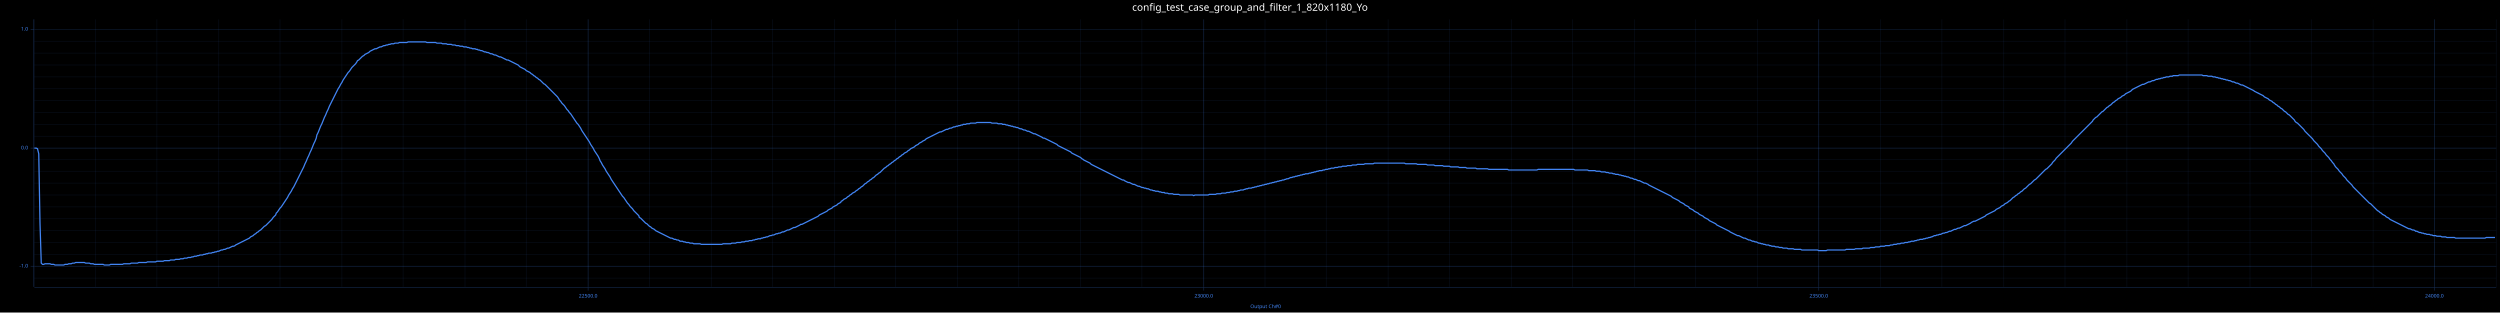
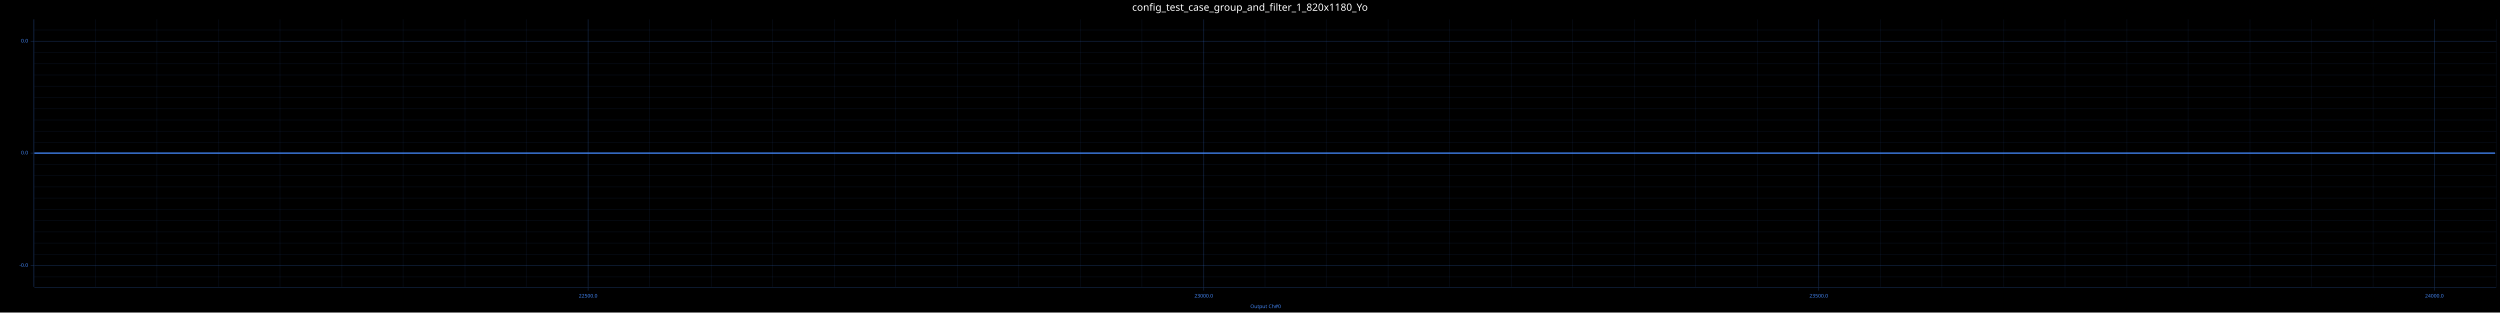
<svg xmlns="http://www.w3.org/2000/svg" width="100%" height="100%" preserveAspectRatio="xMidYMid meet" viewBox="0 0 4000 500">
  <rect x="0" y="0" width="4000" height="500" opacity="1" fill="#000000" stroke="none" />
  <text x="2000" y="5" dy="0.76em" text-anchor="middle" font-family="sans-serif" font-size="16.129" opacity="1" fill="#FFFFFF">
config_test_case_group_and_filter_1_820x1180_Yo
</text>
  <line opacity="0.1" stroke="#4285F4" stroke-width="1" x1="55" y1="459" x2="55" y2="31" />
  <line opacity="0.1" stroke="#4285F4" stroke-width="1" x1="153" y1="459" x2="153" y2="31" />
  <line opacity="0.1" stroke="#4285F4" stroke-width="1" x1="251" y1="459" x2="251" y2="31" />
  <line opacity="0.1" stroke="#4285F4" stroke-width="1" x1="350" y1="459" x2="350" y2="31" />
  <line opacity="0.1" stroke="#4285F4" stroke-width="1" x1="448" y1="459" x2="448" y2="31" />
  <line opacity="0.1" stroke="#4285F4" stroke-width="1" x1="547" y1="459" x2="547" y2="31" />
  <line opacity="0.1" stroke="#4285F4" stroke-width="1" x1="645" y1="459" x2="645" y2="31" />
  <line opacity="0.1" stroke="#4285F4" stroke-width="1" x1="744" y1="459" x2="744" y2="31" />
  <line opacity="0.1" stroke="#4285F4" stroke-width="1" x1="842" y1="459" x2="842" y2="31" />
  <line opacity="0.1" stroke="#4285F4" stroke-width="1" x1="941" y1="459" x2="941" y2="31" />
  <line opacity="0.1" stroke="#4285F4" stroke-width="1" x1="1039" y1="459" x2="1039" y2="31" />
  <line opacity="0.1" stroke="#4285F4" stroke-width="1" x1="1138" y1="459" x2="1138" y2="31" />
  <line opacity="0.1" stroke="#4285F4" stroke-width="1" x1="1236" y1="459" x2="1236" y2="31" />
  <line opacity="0.1" stroke="#4285F4" stroke-width="1" x1="1335" y1="459" x2="1335" y2="31" />
  <line opacity="0.1" stroke="#4285F4" stroke-width="1" x1="1433" y1="459" x2="1433" y2="31" />
  <line opacity="0.1" stroke="#4285F4" stroke-width="1" x1="1532" y1="459" x2="1532" y2="31" />
  <line opacity="0.1" stroke="#4285F4" stroke-width="1" x1="1630" y1="459" x2="1630" y2="31" />
  <line opacity="0.1" stroke="#4285F4" stroke-width="1" x1="1729" y1="459" x2="1729" y2="31" />
  <line opacity="0.1" stroke="#4285F4" stroke-width="1" x1="1827" y1="459" x2="1827" y2="31" />
  <line opacity="0.1" stroke="#4285F4" stroke-width="1" x1="1926" y1="459" x2="1926" y2="31" />
  <line opacity="0.1" stroke="#4285F4" stroke-width="1" x1="2024" y1="459" x2="2024" y2="31" />
  <line opacity="0.1" stroke="#4285F4" stroke-width="1" x1="2122" y1="459" x2="2122" y2="31" />
  <line opacity="0.1" stroke="#4285F4" stroke-width="1" x1="2221" y1="459" x2="2221" y2="31" />
  <line opacity="0.1" stroke="#4285F4" stroke-width="1" x1="2319" y1="459" x2="2319" y2="31" />
  <line opacity="0.1" stroke="#4285F4" stroke-width="1" x1="2418" y1="459" x2="2418" y2="31" />
  <line opacity="0.1" stroke="#4285F4" stroke-width="1" x1="2516" y1="459" x2="2516" y2="31" />
  <line opacity="0.1" stroke="#4285F4" stroke-width="1" x1="2615" y1="459" x2="2615" y2="31" />
  <line opacity="0.1" stroke="#4285F4" stroke-width="1" x1="2713" y1="459" x2="2713" y2="31" />
  <line opacity="0.1" stroke="#4285F4" stroke-width="1" x1="2812" y1="459" x2="2812" y2="31" />
  <line opacity="0.1" stroke="#4285F4" stroke-width="1" x1="2910" y1="459" x2="2910" y2="31" />
  <line opacity="0.1" stroke="#4285F4" stroke-width="1" x1="3009" y1="459" x2="3009" y2="31" />
  <line opacity="0.1" stroke="#4285F4" stroke-width="1" x1="3107" y1="459" x2="3107" y2="31" />
  <line opacity="0.1" stroke="#4285F4" stroke-width="1" x1="3206" y1="459" x2="3206" y2="31" />
  <line opacity="0.1" stroke="#4285F4" stroke-width="1" x1="3304" y1="459" x2="3304" y2="31" />
  <line opacity="0.1" stroke="#4285F4" stroke-width="1" x1="3403" y1="459" x2="3403" y2="31" />
  <line opacity="0.1" stroke="#4285F4" stroke-width="1" x1="3501" y1="459" x2="3501" y2="31" />
  <line opacity="0.1" stroke="#4285F4" stroke-width="1" x1="3600" y1="459" x2="3600" y2="31" />
  <line opacity="0.1" stroke="#4285F4" stroke-width="1" x1="3698" y1="459" x2="3698" y2="31" />
  <line opacity="0.1" stroke="#4285F4" stroke-width="1" x1="3797" y1="459" x2="3797" y2="31" />
  <line opacity="0.1" stroke="#4285F4" stroke-width="1" x1="3895" y1="459" x2="3895" y2="31" />
  <line opacity="0.1" stroke="#4285F4" stroke-width="1" x1="3994" y1="459" x2="3994" y2="31" />
-   <line opacity="0.1" stroke="#4285F4" stroke-width="1" x1="55" y1="445" x2="3994" y2="445" />
-   <line opacity="0.1" stroke="#4285F4" stroke-width="1" x1="55" y1="426" x2="3994" y2="426" />
+   <line opacity="0.1" stroke="#4285F4" stroke-width="1" x1="55" y1="443" x2="3994" y2="443" />
+   <line opacity="0.1" stroke="#4285F4" stroke-width="1" x1="55" y1="425" x2="3994" y2="425" />
  <line opacity="0.1" stroke="#4285F4" stroke-width="1" x1="55" y1="407" x2="3994" y2="407" />
-   <line opacity="0.1" stroke="#4285F4" stroke-width="1" x1="55" y1="388" x2="3994" y2="388" />
-   <line opacity="0.1" stroke="#4285F4" stroke-width="1" x1="55" y1="369" x2="3994" y2="369" />
-   <line opacity="0.1" stroke="#4285F4" stroke-width="1" x1="55" y1="350" x2="3994" y2="350" />
-   <line opacity="0.1" stroke="#4285F4" stroke-width="1" x1="55" y1="331" x2="3994" y2="331" />
-   <line opacity="0.1" stroke="#4285F4" stroke-width="1" x1="55" y1="312" x2="3994" y2="312" />
-   <line opacity="0.1" stroke="#4285F4" stroke-width="1" x1="55" y1="293" x2="3994" y2="293" />
-   <line opacity="0.1" stroke="#4285F4" stroke-width="1" x1="55" y1="274" x2="3994" y2="274" />
-   <line opacity="0.1" stroke="#4285F4" stroke-width="1" x1="55" y1="255" x2="3994" y2="255" />
-   <line opacity="0.1" stroke="#4285F4" stroke-width="1" x1="55" y1="237" x2="3994" y2="237" />
-   <line opacity="0.1" stroke="#4285F4" stroke-width="1" x1="55" y1="218" x2="3994" y2="218" />
-   <line opacity="0.1" stroke="#4285F4" stroke-width="1" x1="55" y1="199" x2="3994" y2="199" />
-   <line opacity="0.1" stroke="#4285F4" stroke-width="1" x1="55" y1="180" x2="3994" y2="180" />
-   <line opacity="0.1" stroke="#4285F4" stroke-width="1" x1="55" y1="161" x2="3994" y2="161" />
-   <line opacity="0.1" stroke="#4285F4" stroke-width="1" x1="55" y1="142" x2="3994" y2="142" />
-   <line opacity="0.1" stroke="#4285F4" stroke-width="1" x1="55" y1="123" x2="3994" y2="123" />
-   <line opacity="0.1" stroke="#4285F4" stroke-width="1" x1="55" y1="104" x2="3994" y2="104" />
-   <line opacity="0.1" stroke="#4285F4" stroke-width="1" x1="55" y1="85" x2="3994" y2="85" />
+   <line opacity="0.1" stroke="#4285F4" stroke-width="1" x1="55" y1="389" x2="3994" y2="389" />
+   <line opacity="0.1" stroke="#4285F4" stroke-width="1" x1="55" y1="371" x2="3994" y2="371" />
+   <line opacity="0.1" stroke="#4285F4" stroke-width="1" x1="55" y1="353" x2="3994" y2="353" />
+   <line opacity="0.1" stroke="#4285F4" stroke-width="1" x1="55" y1="335" x2="3994" y2="335" />
+   <line opacity="0.1" stroke="#4285F4" stroke-width="1" x1="55" y1="317" x2="3994" y2="317" />
+   <line opacity="0.1" stroke="#4285F4" stroke-width="1" x1="55" y1="299" x2="3994" y2="299" />
+   <line opacity="0.1" stroke="#4285F4" stroke-width="1" x1="55" y1="281" x2="3994" y2="281" />
+   <line opacity="0.1" stroke="#4285F4" stroke-width="1" x1="55" y1="263" x2="3994" y2="263" />
+   <line opacity="0.1" stroke="#4285F4" stroke-width="1" x1="55" y1="245" x2="3994" y2="245" />
+   <line opacity="0.1" stroke="#4285F4" stroke-width="1" x1="55" y1="228" x2="3994" y2="228" />
+   <line opacity="0.1" stroke="#4285F4" stroke-width="1" x1="55" y1="210" x2="3994" y2="210" />
+   <line opacity="0.1" stroke="#4285F4" stroke-width="1" x1="55" y1="192" x2="3994" y2="192" />
+   <line opacity="0.1" stroke="#4285F4" stroke-width="1" x1="55" y1="174" x2="3994" y2="174" />
+   <line opacity="0.1" stroke="#4285F4" stroke-width="1" x1="55" y1="156" x2="3994" y2="156" />
+   <line opacity="0.1" stroke="#4285F4" stroke-width="1" x1="55" y1="138" x2="3994" y2="138" />
+   <line opacity="0.1" stroke="#4285F4" stroke-width="1" x1="55" y1="120" x2="3994" y2="120" />
+   <line opacity="0.1" stroke="#4285F4" stroke-width="1" x1="55" y1="102" x2="3994" y2="102" />
+   <line opacity="0.1" stroke="#4285F4" stroke-width="1" x1="55" y1="84" x2="3994" y2="84" />
  <line opacity="0.1" stroke="#4285F4" stroke-width="1" x1="55" y1="66" x2="3994" y2="66" />
+   <line opacity="0.1" stroke="#4285F4" stroke-width="1" x1="55" y1="48" x2="3994" y2="48" />
  <text x="2025" y="495" dy="-0.5ex" text-anchor="middle" font-family="sans-serif" font-size="8.065" opacity="1" fill="#4285F4">
Output Ch#0
</text>
  <line opacity="0.2" stroke="#4285F4" stroke-width="1" x1="941" y1="459" x2="941" y2="31" />
  <line opacity="0.2" stroke="#4285F4" stroke-width="1" x1="1926" y1="459" x2="1926" y2="31" />
  <line opacity="0.2" stroke="#4285F4" stroke-width="1" x1="2910" y1="459" x2="2910" y2="31" />
  <line opacity="0.2" stroke="#4285F4" stroke-width="1" x1="3895" y1="459" x2="3895" y2="31" />
-   <line opacity="0.2" stroke="#4285F4" stroke-width="1" x1="55" y1="426" x2="3994" y2="426" />
-   <line opacity="0.2" stroke="#4285F4" stroke-width="1" x1="55" y1="237" x2="3994" y2="237" />
-   <line opacity="0.2" stroke="#4285F4" stroke-width="1" x1="55" y1="47" x2="3994" y2="47" />
+   <line opacity="0.2" stroke="#4285F4" stroke-width="1" x1="55" y1="425" x2="3994" y2="425" />
+   <line opacity="0.2" stroke="#4285F4" stroke-width="1" x1="55" y1="245" x2="3994" y2="245" />
+   <line opacity="0.2" stroke="#4285F4" stroke-width="1" x1="55" y1="66" x2="3994" y2="66" />
  <polyline fill="none" opacity="0.3" stroke="#4285F4" stroke-width="1" points="54,31 54,459 " />
-   <text x="45" y="426" dy="0.5ex" text-anchor="end" font-family="sans-serif" font-size="8.065" opacity="1" fill="#4285F4">
- -1.0
+   <text x="45" y="425" dy="0.5ex" text-anchor="end" font-family="sans-serif" font-size="8.065" opacity="1" fill="#4285F4">
+ -0.0
</text>
-   <polyline fill="none" opacity="0.3" stroke="#4285F4" stroke-width="1" points="49,426 54,426 " />
-   <text x="45" y="237" dy="0.5ex" text-anchor="end" font-family="sans-serif" font-size="8.065" opacity="1" fill="#4285F4">
+   <polyline fill="none" opacity="0.3" stroke="#4285F4" stroke-width="1" points="49,425 54,425 " />
+   <text x="45" y="245" dy="0.5ex" text-anchor="end" font-family="sans-serif" font-size="8.065" opacity="1" fill="#4285F4">
0.0
</text>
-   <polyline fill="none" opacity="0.3" stroke="#4285F4" stroke-width="1" points="49,237 54,237 " />
-   <text x="45" y="47" dy="0.5ex" text-anchor="end" font-family="sans-serif" font-size="8.065" opacity="1" fill="#4285F4">
- 1.0
+   <polyline fill="none" opacity="0.3" stroke="#4285F4" stroke-width="1" points="49,245 54,245 " />
+   <text x="45" y="66" dy="0.5ex" text-anchor="end" font-family="sans-serif" font-size="8.065" opacity="1" fill="#4285F4">
+ 0.0
</text>
-   <polyline fill="none" opacity="0.3" stroke="#4285F4" stroke-width="1" points="49,47 54,47 " />
+   <polyline fill="none" opacity="0.3" stroke="#4285F4" stroke-width="1" points="49,66 54,66 " />
  <polyline fill="none" opacity="0.3" stroke="#4285F4" stroke-width="1" points="55,460 3994,460 " />
  <text x="941" y="470" dy="0.76em" text-anchor="middle" font-family="sans-serif" font-size="8.065" opacity="1" fill="#4285F4">
22500.0
</text>
  <polyline fill="none" opacity="0.3" stroke="#4285F4" stroke-width="1" points="941,460 941,465 " />
  <text x="1926" y="470" dy="0.76em" text-anchor="middle" font-family="sans-serif" font-size="8.065" opacity="1" fill="#4285F4">
23000.0
</text>
  <polyline fill="none" opacity="0.3" stroke="#4285F4" stroke-width="1" points="1926,460 1926,465 " />
  <text x="2910" y="470" dy="0.76em" text-anchor="middle" font-family="sans-serif" font-size="8.065" opacity="1" fill="#4285F4">
23500.0
</text>
  <polyline fill="none" opacity="0.3" stroke="#4285F4" stroke-width="1" points="2910,460 2910,465 " />
  <text x="3895" y="470" dy="0.76em" text-anchor="middle" font-family="sans-serif" font-size="8.065" opacity="1" fill="#4285F4">
24000.0
</text>
  <polyline fill="none" opacity="0.3" stroke="#4285F4" stroke-width="1" points="3895,460 3895,465 " />
-   <polyline fill="none" opacity="1" stroke="#4285F4" stroke-width="2" points="55,237 56,237 58,237 60,238 62,246 64,357 66,421 68,423 70,423 72,422 74,422 76,422 78,422 80,422 82,423 84,423 86,423 88,424 90,424 92,424 94,424 96,424 98,424 100,424 102,424 104,423 106,423 108,423 110,422 112,422 114,422 116,421 118,421 119,421 121,420 123,420 125,420 127,420 129,420 131,420 133,420 135,420 137,421 139,421 141,421 143,421 145,422 147,422 149,422 151,423 153,423 155,423 157,423 159,423 161,423 163,423 165,423 167,424 169,424 171,424 173,424 175,424 177,423 179,423 181,423 183,423 184,423 186,423 188,423 190,423 192,423 194,423 196,423 198,422 200,422 202,422 204,422 206,422 208,422 210,421 212,421 214,421 216,421 218,421 220,421 222,420 224,420 226,420 228,420 230,420 232,420 234,420 236,419 238,419 240,419 242,419 244,419 246,419 248,419 249,419 251,418 253,418 255,418 257,418 259,418 261,418 263,417 265,417 267,417 269,417 271,417 273,416 275,416 277,416 279,416 281,415 283,415 285,415 287,415 289,414 291,414 293,414 295,413 297,413 299,413 301,412 303,412 305,412 307,411 309,411 311,410 313,410 314,410 316,409 318,409 320,408 322,408 324,408 326,407 328,407 330,406 332,406 334,405 336,405 338,405 340,404 342,404 344,403 346,403 348,402 350,402 352,401 354,400 356,400 358,399 360,399 362,398 364,397 366,397 368,396 370,395 372,394 374,394 376,393 377,392 379,391 381,390 383,389 385,388 387,387 389,386 391,385 393,384 395,383 397,382 399,381 401,379 403,378 405,377 407,375 409,374 411,372 413,371 415,369 417,368 419,366 421,364 423,362 425,361 427,359 429,357 431,355 433,353 435,351 437,348 439,346 441,344 442,341 444,339 446,336 448,333 450,331 452,328 454,325 456,322 458,319 460,316 462,312 464,309 466,306 468,302 470,299 472,295 474,291 476,287 478,283 480,279 482,275 484,271 486,267 488,262 490,258 492,253 494,249 496,244 498,240 500,235 502,230 504,226 506,221 507,216 509,212 511,207 513,202 515,198 517,193 519,188 521,184 523,179 525,175 527,170 529,166 531,162 533,158 535,154 537,150 539,146 541,142 543,139 545,135 547,132 549,128 551,125 553,122 555,119 557,116 559,114 561,111 563,108 565,106 567,104 569,102 571,99 572,97 574,96 576,94 578,92 580,90 582,89 584,87 586,86 588,85 590,84 592,82 594,81 596,80 598,79 600,78 602,78 604,77 606,76 608,75 610,75 612,74 614,73 616,73 618,72 620,72 622,71 624,71 626,70 628,70 630,70 632,69 634,69 636,69 637,69 639,68 641,68 643,68 645,68 647,68 649,68 651,68 653,67 655,67 657,67 659,67 661,67 663,67 665,67 667,67 669,67 671,67 673,67 675,67 677,67 679,67 681,67 683,68 685,68 687,68 689,68 691,68 693,68 695,68 697,68 699,69 700,69 702,69 704,69 706,69 708,70 710,70 712,70 714,70 716,71 718,71 720,71 722,71 724,72 726,72 728,72 730,73 732,73 734,73 736,74 738,74 740,74 742,75 744,75 746,75 748,76 750,76 752,77 754,77 756,78 758,78 760,78 762,79 764,79 765,80 767,80 769,81 771,81 773,82 775,83 777,83 779,84 781,84 783,85 785,86 787,86 789,87 791,88 793,88 795,89 797,90 799,91 801,91 803,92 805,93 807,94 809,95 811,96 813,96 815,97 817,98 819,99 821,100 823,101 825,102 827,103 829,104 830,105 832,107 834,108 836,109 838,110 840,111 842,113 844,114 846,115 848,116 850,118 852,119 854,121 856,122 858,124 860,125 862,127 864,128 866,130 868,132 870,134 872,135 874,137 876,139 878,141 880,143 882,145 884,147 886,149 888,151 890,153 892,155 894,158 895,160 897,162 899,165 901,167 903,169 905,172 907,175 909,177 911,180 913,182 915,185 917,188 919,191 921,194 923,197 925,199 927,202 929,205 931,209 933,212 935,215 937,218 939,221 941,224 943,227 945,231 947,234 949,237 951,241 953,244 955,247 957,250 959,254 960,257 962,260 964,264 966,267 968,270 970,274 972,277 974,280 976,283 978,287 980,290 982,293 984,296 986,299 988,302 990,305 992,308 994,311 996,314 998,316 1000,319 1002,322 1004,325 1006,327 1008,330 1010,332 1012,334 1014,337 1016,339 1018,341 1020,343 1022,345 1023,348 1025,349 1027,351 1029,353 1031,355 1033,357 1035,358 1037,360 1039,362 1041,363 1043,365 1045,366 1047,367 1049,369 1051,370 1053,371 1055,372 1057,373 1059,374 1061,375 1063,376 1065,377 1067,378 1069,379 1071,380 1073,381 1075,381 1077,382 1079,383 1081,383 1083,384 1085,384 1087,385 1088,386 1090,386 1092,386 1094,387 1096,387 1098,388 1100,388 1102,388 1104,389 1106,389 1108,389 1110,390 1112,390 1114,390 1116,390 1118,390 1120,390 1122,391 1124,391 1126,391 1128,391 1130,391 1132,391 1134,391 1136,391 1138,391 1140,391 1142,391 1144,391 1146,391 1148,391 1150,391 1152,391 1153,391 1155,391 1157,390 1159,390 1161,390 1163,390 1165,390 1167,390 1169,390 1171,389 1173,389 1175,389 1177,389 1179,388 1181,388 1183,388 1185,388 1187,387 1189,387 1191,387 1193,386 1195,386 1197,386 1199,385 1201,385 1203,385 1205,384 1207,384 1209,383 1211,383 1213,382 1215,382 1217,382 1218,381 1220,381 1222,380 1224,380 1226,379 1228,379 1230,378 1232,377 1234,377 1236,376 1238,376 1240,375 1242,374 1244,374 1246,373 1248,373 1250,372 1252,371 1254,371 1256,370 1258,369 1260,368 1262,368 1264,367 1266,366 1268,365 1270,364 1272,364 1274,363 1276,362 1278,361 1280,360 1281,359 1283,359 1285,358 1287,357 1289,356 1291,355 1293,354 1295,353 1297,352 1299,351 1301,350 1303,349 1305,348 1307,347 1309,346 1311,344 1313,343 1315,342 1317,341 1319,340 1321,339 1323,338 1325,336 1327,335 1329,334 1331,333 1333,331 1335,330 1337,329 1339,328 1341,326 1343,325 1345,324 1346,322 1348,321 1350,319 1352,318 1354,317 1356,315 1358,314 1360,312 1362,311 1364,309 1366,308 1368,307 1370,305 1372,304 1374,302 1376,301 1378,299 1380,298 1382,296 1384,294 1386,293 1388,291 1390,290 1392,288 1394,287 1396,285 1398,284 1400,282 1402,280 1404,279 1406,277 1408,276 1410,274 1411,273 1413,271 1415,269 1417,268 1419,266 1421,265 1423,263 1425,262 1427,260 1429,259 1431,257 1433,256 1435,254 1437,253 1439,251 1441,250 1443,248 1445,247 1447,245 1449,244 1451,243 1453,241 1455,240 1457,238 1459,237 1461,236 1463,235 1465,233 1467,232 1469,231 1471,229 1473,228 1475,227 1476,226 1478,225 1480,224 1482,222 1484,221 1486,220 1488,219 1490,218 1492,217 1494,216 1496,215 1498,214 1500,213 1502,212 1504,211 1506,211 1508,210 1510,209 1512,208 1514,207 1516,207 1518,206 1520,205 1522,205 1524,204 1526,203 1528,203 1530,202 1532,202 1534,201 1536,201 1538,200 1540,200 1541,199 1543,199 1545,199 1547,198 1549,198 1551,198 1553,197 1555,197 1557,197 1559,197 1561,197 1563,196 1565,196 1567,196 1569,196 1571,196 1573,196 1575,196 1577,196 1579,196 1581,196 1583,196 1585,196 1587,197 1589,197 1591,197 1593,197 1595,197 1597,198 1599,198 1601,198 1603,198 1604,199 1606,199 1608,199 1610,200 1612,200 1614,201 1616,201 1618,202 1620,202 1622,203 1624,203 1626,204 1628,204 1630,205 1632,206 1634,206 1636,207 1638,208 1640,208 1642,209 1644,210 1646,210 1648,211 1650,212 1652,213 1654,214 1656,214 1658,215 1660,216 1662,217 1664,218 1666,219 1668,220 1669,221 1671,221 1673,222 1675,223 1677,224 1679,225 1681,226 1683,227 1685,228 1687,229 1689,230 1691,231 1693,233 1695,234 1697,235 1699,236 1701,237 1703,238 1705,239 1707,240 1709,241 1711,242 1713,243 1715,245 1717,246 1719,247 1721,248 1723,249 1725,250 1727,251 1729,252 1731,254 1733,255 1734,256 1736,257 1738,258 1740,259 1742,260 1744,261 1746,263 1748,264 1750,265 1752,266 1754,267 1756,268 1758,269 1760,270 1762,271 1764,272 1766,273 1768,274 1770,275 1772,276 1774,277 1776,278 1778,279 1780,280 1782,281 1784,282 1786,283 1788,284 1790,285 1792,286 1794,287 1796,288 1798,288 1799,289 1801,290 1803,291 1805,292 1807,292 1809,293 1811,294 1813,295 1815,295 1817,296 1819,297 1821,298 1823,298 1825,299 1827,300 1829,300 1831,301 1833,301 1835,302 1837,302 1839,303 1841,304 1843,304 1845,305 1847,305 1849,306 1851,306 1853,306 1855,307 1857,307 1859,308 1861,308 1863,308 1864,309 1866,309 1868,309 1870,310 1872,310 1874,310 1876,310 1878,311 1880,311 1882,311 1884,311 1886,311 1888,312 1890,312 1892,312 1894,312 1896,312 1898,312 1900,312 1902,312 1904,312 1906,312 1908,312 1910,313 1912,312 1914,312 1916,312 1918,312 1920,312 1922,312 1924,312 1926,312 1927,312 1929,312 1931,312 1933,312 1935,311 1937,311 1939,311 1941,311 1943,311 1945,311 1947,310 1949,310 1951,310 1953,310 1955,309 1957,309 1959,309 1961,309 1963,308 1965,308 1967,308 1969,307 1971,307 1973,307 1975,306 1977,306 1979,306 1981,305 1983,305 1985,304 1987,304 1989,304 1991,303 1992,303 1994,302 1996,302 1998,301 2000,301 2002,301 2004,300 2006,300 2008,299 2010,299 2012,298 2014,298 2016,297 2018,297 2020,296 2022,296 2024,295 2026,295 2028,294 2030,294 2032,293 2034,293 2036,292 2038,292 2040,291 2042,291 2044,290 2046,290 2048,289 2050,289 2052,288 2054,288 2056,287 2057,287 2059,286 2061,286 2063,285 2065,284 2067,284 2069,283 2071,283 2073,282 2075,282 2077,281 2079,281 2081,280 2083,280 2085,279 2087,279 2089,278 2091,278 2093,278 2095,277 2097,277 2099,276 2101,276 2103,275 2105,275 2107,274 2109,274 2111,273 2113,273 2115,273 2117,272 2119,272 2121,271 2122,271 2124,271 2126,270 2128,270 2130,269 2132,269 2134,269 2136,268 2138,268 2140,268 2142,267 2144,267 2146,267 2148,266 2150,266 2152,266 2154,266 2156,265 2158,265 2160,265 2162,265 2164,264 2166,264 2168,264 2170,264 2172,263 2174,263 2176,263 2178,263 2180,263 2182,263 2184,262 2186,262 2187,262 2189,262 2191,262 2193,262 2195,262 2197,262 2199,261 2201,261 2203,261 2205,261 2207,261 2209,261 2211,261 2213,261 2215,261 2217,261 2219,261 2221,261 2223,261 2225,261 2227,261 2229,261 2231,261 2233,261 2235,261 2237,261 2239,261 2241,261 2243,261 2245,261 2247,261 2249,262 2250,262 2252,262 2254,262 2256,262 2258,262 2260,262 2262,262 2264,262 2266,262 2268,263 2270,263 2272,263 2274,263 2276,263 2278,263 2280,263 2282,263 2284,264 2286,264 2288,264 2290,264 2292,264 2294,264 2296,265 2298,265 2300,265 2302,265 2304,265 2306,265 2308,265 2310,266 2312,266 2314,266 2315,266 2317,266 2319,266 2321,267 2323,267 2325,267 2327,267 2329,267 2331,267 2333,267 2335,268 2337,268 2339,268 2341,268 2343,268 2345,268 2347,269 2349,269 2351,269 2353,269 2355,269 2357,269 2359,269 2361,269 2363,270 2365,270 2367,270 2369,270 2371,270 2373,270 2375,270 2377,270 2379,270 2380,270 2382,271 2384,271 2386,271 2388,271 2390,271 2392,271 2394,271 2396,271 2398,271 2400,271 2402,271 2404,271 2406,271 2408,271 2410,271 2412,271 2414,272 2416,272 2418,272 2420,272 2422,272 2424,272 2426,272 2428,272 2430,272 2432,272 2434,272 2436,272 2438,272 2440,272 2442,272 2444,272 2445,272 2447,272 2449,272 2451,272 2453,272 2455,272 2457,272 2459,272 2461,271 2463,271 2465,271 2467,271 2469,271 2471,271 2473,271 2475,271 2477,271 2479,271 2481,271 2483,271 2485,271 2487,271 2489,271 2491,271 2493,271 2495,271 2497,271 2499,271 2501,271 2503,271 2505,271 2507,271 2508,271 2510,271 2512,271 2514,271 2516,271 2518,271 2520,272 2522,272 2524,272 2526,272 2528,272 2530,272 2532,272 2534,272 2536,272 2538,272 2540,272 2542,273 2544,273 2546,273 2548,273 2550,273 2552,273 2554,274 2556,274 2558,274 2560,274 2562,275 2564,275 2566,275 2568,275 2570,276 2572,276 2573,276 2575,277 2577,277 2579,277 2581,278 2583,278 2585,279 2587,279 2589,279 2591,280 2593,280 2595,281 2597,281 2599,282 2601,282 2603,283 2605,283 2607,284 2609,285 2611,285 2613,286 2615,287 2617,287 2619,288 2621,289 2623,289 2625,290 2627,291 2629,292 2631,293 2633,293 2635,294 2637,295 2638,296 2640,297 2642,298 2644,299 2646,300 2648,301 2650,302 2652,303 2654,304 2656,305 2658,306 2660,307 2662,308 2664,309 2666,310 2668,311 2670,312 2672,313 2674,314 2676,316 2678,317 2680,318 2682,319 2684,320 2686,321 2688,323 2690,324 2692,325 2694,326 2696,328 2698,329 2700,330 2702,331 2703,333 2705,334 2707,335 2709,336 2711,338 2713,339 2715,340 2717,341 2719,343 2721,344 2723,345 2725,346 2727,348 2729,349 2731,350 2733,351 2735,353 2737,354 2739,355 2741,356 2743,357 2745,358 2747,360 2749,361 2751,362 2753,363 2755,364 2757,365 2759,366 2761,367 2763,368 2765,369 2767,370 2768,371 2770,372 2772,373 2774,374 2776,375 2778,376 2780,377 2782,377 2784,378 2786,379 2788,380 2790,381 2792,381 2794,382 2796,383 2798,384 2800,384 2802,385 2804,386 2806,386 2808,387 2810,387 2812,388 2814,389 2816,389 2818,390 2820,390 2822,391 2824,391 2826,392 2828,392 2830,392 2831,393 2833,393 2835,394 2837,394 2839,394 2841,395 2843,395 2845,395 2847,396 2849,396 2851,396 2853,397 2855,397 2857,397 2859,397 2861,398 2863,398 2865,398 2867,398 2869,398 2871,399 2873,399 2875,399 2877,399 2879,399 2881,399 2883,400 2885,400 2887,400 2889,400 2891,400 2893,400 2895,400 2896,400 2898,400 2900,400 2902,400 2904,400 2906,400 2908,400 2910,401 2912,401 2914,401 2916,401 2918,401 2920,401 2922,401 2924,400 2926,400 2928,400 2930,400 2932,400 2934,400 2936,400 2938,400 2940,400 2942,400 2944,400 2946,400 2948,400 2950,400 2952,400 2954,399 2956,399 2958,399 2960,399 2961,399 2963,399 2965,399 2967,399 2969,398 2971,398 2973,398 2975,398 2977,398 2979,398 2981,397 2983,397 2985,397 2987,397 2989,397 2991,397 2993,396 2995,396 2997,396 2999,396 3001,395 3003,395 3005,395 3007,395 3009,394 3011,394 3013,394 3015,394 3017,393 3019,393 3021,393 3023,393 3025,392 3026,392 3028,392 3030,391 3032,391 3034,391 3036,390 3038,390 3040,390 3042,389 3044,389 3046,389 3048,388 3050,388 3052,388 3054,387 3056,387 3058,386 3060,386 3062,386 3064,385 3066,385 3068,384 3070,384 3072,383 3074,383 3076,383 3078,382 3080,382 3082,381 3084,381 3086,380 3088,380 3090,379 3091,379 3093,378 3095,377 3097,377 3099,376 3101,376 3103,375 3105,375 3107,374 3109,373 3111,373 3113,372 3115,372 3117,371 3119,370 3121,370 3123,369 3125,368 3127,367 3129,367 3131,366 3133,365 3135,365 3137,364 3139,363 3141,362 3143,361 3145,361 3147,360 3149,359 3151,358 3153,357 3154,356 3156,355 3158,354 3160,354 3162,353 3164,352 3166,351 3168,350 3170,349 3172,348 3174,347 3176,346 3178,344 3180,343 3182,342 3184,341 3186,340 3188,339 3190,338 3192,337 3194,335 3196,334 3198,333 3200,332 3202,330 3204,329 3206,328 3208,326 3210,325 3212,324 3214,322 3216,321 3218,319 3219,318 3221,316 3223,315 3225,313 3227,312 3229,310 3231,309 3233,307 3235,306 3237,304 3239,302 3241,301 3243,299 3245,297 3247,295 3249,294 3251,292 3253,290 3255,288 3257,287 3259,285 3261,283 3263,281 3265,279 3267,277 3269,275 3271,273 3273,271 3275,270 3277,268 3279,266 3281,264 3283,262 3284,260 3286,258 3288,256 3290,253 3292,251 3294,249 3296,247 3298,245 3300,243 3302,241 3304,239 3306,237 3308,235 3310,233 3312,231 3314,229 3316,226 3318,224 3320,222 3322,220 3324,218 3326,216 3328,214 3330,212 3332,210 3334,208 3336,206 3338,204 3340,202 3342,200 3344,198 3346,196 3348,194 3349,192 3351,190 3353,188 3355,187 3357,185 3359,183 3361,181 3363,179 3365,178 3367,176 3369,174 3371,172 3373,171 3375,169 3377,168 3379,166 3381,164 3383,163 3385,161 3387,160 3389,158 3391,157 3393,156 3395,154 3397,153 3399,152 3401,150 3403,149 3405,148 3407,147 3409,146 3411,144 3412,143 3414,142 3416,141 3418,140 3420,139 3422,138 3424,137 3426,136 3428,135 3430,135 3432,134 3434,133 3436,132 3438,131 3440,131 3442,130 3444,129 3446,129 3448,128 3450,127 3452,127 3454,126 3456,126 3458,125 3460,125 3462,124 3464,124 3466,123 3468,123 3470,123 3472,122 3474,122 3476,122 3477,121 3479,121 3481,121 3483,121 3485,121 3487,120 3489,120 3491,120 3493,120 3495,120 3497,120 3499,120 3501,120 3503,120 3505,120 3507,120 3509,120 3511,120 3513,120 3515,120 3517,120 3519,120 3521,120 3523,120 3525,121 3527,121 3529,121 3531,121 3533,122 3535,122 3537,122 3539,122 3541,123 3542,123 3544,123 3546,124 3548,124 3550,125 3552,125 3554,126 3556,126 3558,127 3560,127 3562,128 3564,128 3566,129 3568,129 3570,130 3572,131 3574,131 3576,132 3578,133 3580,133 3582,134 3584,135 3586,136 3588,136 3590,137 3592,138 3594,139 3596,140 3598,141 3600,142 3602,143 3604,144 3606,145 3607,146 3609,147 3611,148 3613,149 3615,150 3617,151 3619,152 3621,153 3623,155 3625,156 3627,157 3629,158 3631,160 3633,161 3635,162 3637,164 3639,165 3641,167 3643,168 3645,170 3647,171 3649,173 3651,174 3653,176 3655,178 3657,179 3659,181 3661,183 3663,184 3665,186 3667,188 3669,190 3671,192 3672,194 3674,196 3676,197 3678,199 3680,201 3682,203 3684,205 3686,207 3688,210 3690,212 3692,214 3694,216 3696,218 3698,220 3700,222 3702,225 3704,227 3706,229 3708,231 3710,234 3712,236 3714,238 3716,241 3718,243 3720,245 3722,248 3724,250 3726,252 3728,255 3730,257 3732,260 3734,262 3735,264 3737,267 3739,269 3741,271 3743,274 3745,276 3747,278 3749,281 3751,283 3753,285 3755,288 3757,290 3759,292 3761,294 3763,296 3765,299 3767,301 3769,303 3771,305 3773,307 3775,309 3777,311 3779,313 3781,315 3783,317 3785,319 3787,321 3789,323 3791,325 3793,326 3795,328 3797,330 3799,332 3800,333 3802,335 3804,337 3806,338 3808,340 3810,341 3812,343 3814,344 3816,345 3818,347 3820,348 3822,349 3824,351 3826,352 3828,353 3830,354 3832,355 3834,356 3836,357 3838,358 3840,359 3842,360 3844,361 3846,362 3848,363 3850,364 3852,365 3854,366 3856,366 3858,367 3860,368 3862,368 3864,369 3865,370 3867,370 3869,371 3871,372 3873,372 3875,373 3877,373 3879,374 3881,374 3883,375 3885,375 3887,375 3889,376 3891,376 3893,377 3895,377 3897,377 3899,378 3901,378 3903,378 3905,378 3907,379 3909,379 3911,379 3913,379 3915,380 3917,380 3919,380 3921,380 3923,380 3925,380 3927,380 3929,381 3930,381 3932,381 3934,381 3936,381 3938,381 3940,381 3942,381 3944,381 3946,381 3948,381 3950,381 3952,381 3954,381 3956,381 3958,381 3960,381 3962,381 3964,381 3966,381 3968,381 3970,381 3972,381 3974,381 3976,381 3978,380 3980,380 3982,380 3984,380 3986,380 3988,380 3990,380 3992,380 " />
+   <polyline fill="none" opacity="1" stroke="#4285F4" stroke-width="2" points="55,245 56,245 58,245 60,245 62,245 64,245 66,245 68,245 70,245 72,245 74,245 76,245 78,245 80,245 82,245 84,245 86,245 88,245 90,245 92,245 94,245 96,245 98,245 100,245 102,245 104,245 106,245 108,245 110,245 112,245 114,245 116,245 118,245 119,245 121,245 123,245 125,245 127,245 129,245 131,245 133,245 135,245 137,245 139,245 141,245 143,245 145,245 147,245 149,245 151,245 153,245 155,245 157,245 159,245 161,245 163,245 165,245 167,245 169,245 171,245 173,245 175,245 177,245 179,245 181,245 183,245 184,245 186,245 188,245 190,245 192,245 194,245 196,245 198,245 200,245 202,245 204,245 206,245 208,245 210,245 212,245 214,245 216,245 218,245 220,245 222,245 224,245 226,245 228,245 230,245 232,245 234,245 236,245 238,245 240,245 242,245 244,245 246,245 248,245 249,245 251,245 253,245 255,245 257,245 259,245 261,245 263,245 265,245 267,245 269,245 271,245 273,245 275,245 277,245 279,245 281,245 283,245 285,245 287,245 289,245 291,245 293,245 295,245 297,245 299,245 301,245 303,245 305,245 307,245 309,245 311,245 313,245 314,245 316,245 318,245 320,245 322,245 324,245 326,245 328,245 330,245 332,245 334,245 336,245 338,245 340,245 342,245 344,245 346,245 348,245 350,245 352,245 354,245 356,245 358,245 360,245 362,245 364,245 366,245 368,245 370,245 372,245 374,245 376,245 377,245 379,245 381,245 383,245 385,245 387,245 389,245 391,245 393,245 395,245 397,245 399,245 401,245 403,245 405,245 407,245 409,245 411,245 413,245 415,245 417,245 419,245 421,245 423,245 425,245 427,245 429,245 431,245 433,245 435,245 437,245 439,245 441,245 442,245 444,245 446,245 448,245 450,245 452,245 454,245 456,245 458,245 460,245 462,245 464,245 466,245 468,245 470,245 472,245 474,245 476,245 478,245 480,245 482,245 484,245 486,245 488,245 490,245 492,245 494,245 496,245 498,245 500,245 502,245 504,245 506,245 507,245 509,245 511,245 513,245 515,245 517,245 519,245 521,245 523,245 525,245 527,245 529,245 531,245 533,245 535,245 537,245 539,245 541,245 543,245 545,245 547,245 549,245 551,245 553,245 555,245 557,245 559,245 561,245 563,245 565,245 567,245 569,245 571,245 572,245 574,245 576,245 578,245 580,245 582,245 584,245 586,245 588,245 590,245 592,245 594,245 596,245 598,245 600,245 602,245 604,245 606,245 608,245 610,245 612,245 614,245 616,245 618,245 620,245 622,245 624,245 626,245 628,245 630,245 632,245 634,245 636,245 637,245 639,245 641,245 643,245 645,245 647,245 649,245 651,245 653,245 655,245 657,245 659,245 661,245 663,245 665,245 667,245 669,245 671,245 673,245 675,245 677,245 679,245 681,245 683,245 685,245 687,245 689,245 691,245 693,245 695,245 697,245 699,245 700,245 702,245 704,245 706,245 708,245 710,245 712,245 714,245 716,245 718,245 720,245 722,245 724,245 726,245 728,245 730,245 732,245 734,245 736,245 738,245 740,245 742,245 744,245 746,245 748,245 750,245 752,245 754,245 756,245 758,245 760,245 762,245 764,245 765,245 767,245 769,245 771,245 773,245 775,245 777,245 779,245 781,245 783,245 785,245 787,245 789,245 791,245 793,245 795,245 797,245 799,245 801,245 803,245 805,245 807,245 809,245 811,245 813,245 815,245 817,245 819,245 821,245 823,245 825,245 827,245 829,245 830,245 832,245 834,245 836,245 838,245 840,245 842,245 844,245 846,245 848,245 850,245 852,245 854,245 856,245 858,245 860,245 862,245 864,245 866,245 868,245 870,245 872,245 874,245 876,245 878,245 880,245 882,245 884,245 886,245 888,245 890,245 892,245 894,245 895,245 897,245 899,245 901,245 903,245 905,245 907,245 909,245 911,245 913,245 915,245 917,245 919,245 921,245 923,245 925,245 927,245 929,245 931,245 933,245 935,245 937,245 939,245 941,245 943,245 945,245 947,245 949,245 951,245 953,245 955,245 957,245 959,245 960,245 962,245 964,245 966,245 968,245 970,245 972,245 974,245 976,245 978,245 980,245 982,245 984,245 986,245 988,245 990,245 992,245 994,245 996,245 998,245 1000,245 1002,245 1004,245 1006,245 1008,245 1010,245 1012,245 1014,245 1016,245 1018,245 1020,245 1022,245 1023,245 1025,245 1027,245 1029,245 1031,245 1033,245 1035,245 1037,245 1039,245 1041,245 1043,245 1045,245 1047,245 1049,245 1051,245 1053,245 1055,245 1057,245 1059,245 1061,245 1063,245 1065,245 1067,245 1069,245 1071,245 1073,245 1075,245 1077,245 1079,245 1081,245 1083,245 1085,245 1087,245 1088,245 1090,245 1092,245 1094,245 1096,245 1098,245 1100,245 1102,245 1104,245 1106,245 1108,245 1110,245 1112,245 1114,245 1116,245 1118,245 1120,245 1122,245 1124,245 1126,245 1128,245 1130,245 1132,245 1134,245 1136,245 1138,245 1140,245 1142,245 1144,245 1146,245 1148,245 1150,245 1152,245 1153,245 1155,245 1157,245 1159,245 1161,245 1163,245 1165,245 1167,245 1169,245 1171,245 1173,245 1175,245 1177,245 1179,245 1181,245 1183,245 1185,245 1187,245 1189,245 1191,245 1193,245 1195,245 1197,245 1199,245 1201,245 1203,245 1205,245 1207,245 1209,245 1211,245 1213,245 1215,245 1217,245 1218,245 1220,245 1222,245 1224,245 1226,245 1228,245 1230,245 1232,245 1234,245 1236,245 1238,245 1240,245 1242,245 1244,245 1246,245 1248,245 1250,245 1252,245 1254,245 1256,245 1258,245 1260,245 1262,245 1264,245 1266,245 1268,245 1270,245 1272,245 1274,245 1276,245 1278,245 1280,245 1281,245 1283,245 1285,245 1287,245 1289,245 1291,245 1293,245 1295,245 1297,245 1299,245 1301,245 1303,245 1305,245 1307,245 1309,245 1311,245 1313,245 1315,245 1317,245 1319,245 1321,245 1323,245 1325,245 1327,245 1329,245 1331,245 1333,245 1335,245 1337,245 1339,245 1341,245 1343,245 1345,245 1346,245 1348,245 1350,245 1352,245 1354,245 1356,245 1358,245 1360,245 1362,245 1364,245 1366,245 1368,245 1370,245 1372,245 1374,245 1376,245 1378,245 1380,245 1382,245 1384,245 1386,245 1388,245 1390,245 1392,245 1394,245 1396,245 1398,245 1400,245 1402,245 1404,245 1406,245 1408,245 1410,245 1411,245 1413,245 1415,245 1417,245 1419,245 1421,245 1423,245 1425,245 1427,245 1429,245 1431,245 1433,245 1435,245 1437,245 1439,245 1441,245 1443,245 1445,245 1447,245 1449,245 1451,245 1453,245 1455,245 1457,245 1459,245 1461,245 1463,245 1465,245 1467,245 1469,245 1471,245 1473,245 1475,245 1476,245 1478,245 1480,245 1482,245 1484,245 1486,245 1488,245 1490,245 1492,245 1494,245 1496,245 1498,245 1500,245 1502,245 1504,245 1506,245 1508,245 1510,245 1512,245 1514,245 1516,245 1518,245 1520,245 1522,245 1524,245 1526,245 1528,245 1530,245 1532,245 1534,245 1536,245 1538,245 1540,245 1541,245 1543,245 1545,245 1547,245 1549,245 1551,245 1553,245 1555,245 1557,245 1559,245 1561,245 1563,245 1565,245 1567,245 1569,245 1571,245 1573,245 1575,245 1577,245 1579,245 1581,245 1583,245 1585,245 1587,245 1589,245 1591,245 1593,245 1595,245 1597,245 1599,245 1601,245 1603,245 1604,245 1606,245 1608,245 1610,245 1612,245 1614,245 1616,245 1618,245 1620,245 1622,245 1624,245 1626,245 1628,245 1630,245 1632,245 1634,245 1636,245 1638,245 1640,245 1642,245 1644,245 1646,245 1648,245 1650,245 1652,245 1654,245 1656,245 1658,245 1660,245 1662,245 1664,245 1666,245 1668,245 1669,245 1671,245 1673,245 1675,245 1677,245 1679,245 1681,245 1683,245 1685,245 1687,245 1689,245 1691,245 1693,245 1695,245 1697,245 1699,245 1701,245 1703,245 1705,245 1707,245 1709,245 1711,245 1713,245 1715,245 1717,245 1719,245 1721,245 1723,245 1725,245 1727,245 1729,245 1731,245 1733,245 1734,245 1736,245 1738,245 1740,245 1742,245 1744,245 1746,245 1748,245 1750,245 1752,245 1754,245 1756,245 1758,245 1760,245 1762,245 1764,245 1766,245 1768,245 1770,245 1772,245 1774,245 1776,245 1778,245 1780,245 1782,245 1784,245 1786,245 1788,245 1790,245 1792,245 1794,245 1796,245 1798,245 1799,245 1801,245 1803,245 1805,245 1807,245 1809,245 1811,245 1813,245 1815,245 1817,245 1819,245 1821,245 1823,245 1825,245 1827,245 1829,245 1831,245 1833,245 1835,245 1837,245 1839,245 1841,245 1843,245 1845,245 1847,245 1849,245 1851,245 1853,245 1855,245 1857,245 1859,245 1861,245 1863,245 1864,245 1866,245 1868,245 1870,245 1872,245 1874,245 1876,245 1878,245 1880,245 1882,245 1884,245 1886,245 1888,245 1890,245 1892,245 1894,245 1896,245 1898,245 1900,245 1902,245 1904,245 1906,245 1908,245 1910,245 1912,245 1914,245 1916,245 1918,245 1920,245 1922,245 1924,245 1926,245 1927,245 1929,245 1931,245 1933,245 1935,245 1937,245 1939,245 1941,245 1943,245 1945,245 1947,245 1949,245 1951,245 1953,245 1955,245 1957,245 1959,245 1961,245 1963,245 1965,245 1967,245 1969,245 1971,245 1973,245 1975,245 1977,245 1979,245 1981,245 1983,245 1985,245 1987,245 1989,245 1991,245 1992,245 1994,245 1996,245 1998,245 2000,245 2002,245 2004,245 2006,245 2008,245 2010,245 2012,245 2014,245 2016,245 2018,245 2020,245 2022,245 2024,245 2026,245 2028,245 2030,245 2032,245 2034,245 2036,245 2038,245 2040,245 2042,245 2044,245 2046,245 2048,245 2050,245 2052,245 2054,245 2056,245 2057,245 2059,245 2061,245 2063,245 2065,245 2067,245 2069,245 2071,245 2073,245 2075,245 2077,245 2079,245 2081,245 2083,245 2085,245 2087,245 2089,245 2091,245 2093,245 2095,245 2097,245 2099,245 2101,245 2103,245 2105,245 2107,245 2109,245 2111,245 2113,245 2115,245 2117,245 2119,245 2121,245 2122,245 2124,245 2126,245 2128,245 2130,245 2132,245 2134,245 2136,245 2138,245 2140,245 2142,245 2144,245 2146,245 2148,245 2150,245 2152,245 2154,245 2156,245 2158,245 2160,245 2162,245 2164,245 2166,245 2168,245 2170,245 2172,245 2174,245 2176,245 2178,245 2180,245 2182,245 2184,245 2186,245 2187,245 2189,245 2191,245 2193,245 2195,245 2197,245 2199,245 2201,245 2203,245 2205,245 2207,245 2209,245 2211,245 2213,245 2215,245 2217,245 2219,245 2221,245 2223,245 2225,245 2227,245 2229,245 2231,245 2233,245 2235,245 2237,245 2239,245 2241,245 2243,245 2245,245 2247,245 2249,245 2250,245 2252,245 2254,245 2256,245 2258,245 2260,245 2262,245 2264,245 2266,245 2268,245 2270,245 2272,245 2274,245 2276,245 2278,245 2280,245 2282,245 2284,245 2286,245 2288,245 2290,245 2292,245 2294,245 2296,245 2298,245 2300,245 2302,245 2304,245 2306,245 2308,245 2310,245 2312,245 2314,245 2315,245 2317,245 2319,245 2321,245 2323,245 2325,245 2327,245 2329,245 2331,245 2333,245 2335,245 2337,245 2339,245 2341,245 2343,245 2345,245 2347,245 2349,245 2351,245 2353,245 2355,245 2357,245 2359,245 2361,245 2363,245 2365,245 2367,245 2369,245 2371,245 2373,245 2375,245 2377,245 2379,245 2380,245 2382,245 2384,245 2386,245 2388,245 2390,245 2392,245 2394,245 2396,245 2398,245 2400,245 2402,245 2404,245 2406,245 2408,245 2410,245 2412,245 2414,245 2416,245 2418,245 2420,245 2422,245 2424,245 2426,245 2428,245 2430,245 2432,245 2434,245 2436,245 2438,245 2440,245 2442,245 2444,245 2445,245 2447,245 2449,245 2451,245 2453,245 2455,245 2457,245 2459,245 2461,245 2463,245 2465,245 2467,245 2469,245 2471,245 2473,245 2475,245 2477,245 2479,245 2481,245 2483,245 2485,245 2487,245 2489,245 2491,245 2493,245 2495,245 2497,245 2499,245 2501,245 2503,245 2505,245 2507,245 2508,245 2510,245 2512,245 2514,245 2516,245 2518,245 2520,245 2522,245 2524,245 2526,245 2528,245 2530,245 2532,245 2534,245 2536,245 2538,245 2540,245 2542,245 2544,245 2546,245 2548,245 2550,245 2552,245 2554,245 2556,245 2558,245 2560,245 2562,245 2564,245 2566,245 2568,245 2570,245 2572,245 2573,245 2575,245 2577,245 2579,245 2581,245 2583,245 2585,245 2587,245 2589,245 2591,245 2593,245 2595,245 2597,245 2599,245 2601,245 2603,245 2605,245 2607,245 2609,245 2611,245 2613,245 2615,245 2617,245 2619,245 2621,245 2623,245 2625,245 2627,245 2629,245 2631,245 2633,245 2635,245 2637,245 2638,245 2640,245 2642,245 2644,245 2646,245 2648,245 2650,245 2652,245 2654,245 2656,245 2658,245 2660,245 2662,245 2664,245 2666,245 2668,245 2670,245 2672,245 2674,245 2676,245 2678,245 2680,245 2682,245 2684,245 2686,245 2688,245 2690,245 2692,245 2694,245 2696,245 2698,245 2700,245 2702,245 2703,245 2705,245 2707,245 2709,245 2711,245 2713,245 2715,245 2717,245 2719,245 2721,245 2723,245 2725,245 2727,245 2729,245 2731,245 2733,245 2735,245 2737,245 2739,245 2741,245 2743,245 2745,245 2747,245 2749,245 2751,245 2753,245 2755,245 2757,245 2759,245 2761,245 2763,245 2765,245 2767,245 2768,245 2770,245 2772,245 2774,245 2776,245 2778,245 2780,245 2782,245 2784,245 2786,245 2788,245 2790,245 2792,245 2794,245 2796,245 2798,245 2800,245 2802,245 2804,245 2806,245 2808,245 2810,245 2812,245 2814,245 2816,245 2818,245 2820,245 2822,245 2824,245 2826,245 2828,245 2830,245 2831,245 2833,245 2835,245 2837,245 2839,245 2841,245 2843,245 2845,245 2847,245 2849,245 2851,245 2853,245 2855,245 2857,245 2859,245 2861,245 2863,245 2865,245 2867,245 2869,245 2871,245 2873,245 2875,245 2877,245 2879,245 2881,245 2883,245 2885,245 2887,245 2889,245 2891,245 2893,245 2895,245 2896,245 2898,245 2900,245 2902,245 2904,245 2906,245 2908,245 2910,245 2912,245 2914,245 2916,245 2918,245 2920,245 2922,245 2924,245 2926,245 2928,245 2930,245 2932,245 2934,245 2936,245 2938,245 2940,245 2942,245 2944,245 2946,245 2948,245 2950,245 2952,245 2954,245 2956,245 2958,245 2960,245 2961,245 2963,245 2965,245 2967,245 2969,245 2971,245 2973,245 2975,245 2977,245 2979,245 2981,245 2983,245 2985,245 2987,245 2989,245 2991,245 2993,245 2995,245 2997,245 2999,245 3001,245 3003,245 3005,245 3007,245 3009,245 3011,245 3013,245 3015,245 3017,245 3019,245 3021,245 3023,245 3025,245 3026,245 3028,245 3030,245 3032,245 3034,245 3036,245 3038,245 3040,245 3042,245 3044,245 3046,245 3048,245 3050,245 3052,245 3054,245 3056,245 3058,245 3060,245 3062,245 3064,245 3066,245 3068,245 3070,245 3072,245 3074,245 3076,245 3078,245 3080,245 3082,245 3084,245 3086,245 3088,245 3090,245 3091,245 3093,245 3095,245 3097,245 3099,245 3101,245 3103,245 3105,245 3107,245 3109,245 3111,245 3113,245 3115,245 3117,245 3119,245 3121,245 3123,245 3125,245 3127,245 3129,245 3131,245 3133,245 3135,245 3137,245 3139,245 3141,245 3143,245 3145,245 3147,245 3149,245 3151,245 3153,245 3154,245 3156,245 3158,245 3160,245 3162,245 3164,245 3166,245 3168,245 3170,245 3172,245 3174,245 3176,245 3178,245 3180,245 3182,245 3184,245 3186,245 3188,245 3190,245 3192,245 3194,245 3196,245 3198,245 3200,245 3202,245 3204,245 3206,245 3208,245 3210,245 3212,245 3214,245 3216,245 3218,245 3219,245 3221,245 3223,245 3225,245 3227,245 3229,245 3231,245 3233,245 3235,245 3237,245 3239,245 3241,245 3243,245 3245,245 3247,245 3249,245 3251,245 3253,245 3255,245 3257,245 3259,245 3261,245 3263,245 3265,245 3267,245 3269,245 3271,245 3273,245 3275,245 3277,245 3279,245 3281,245 3283,245 3284,245 3286,245 3288,245 3290,245 3292,245 3294,245 3296,245 3298,245 3300,245 3302,245 3304,245 3306,245 3308,245 3310,245 3312,245 3314,245 3316,245 3318,245 3320,245 3322,245 3324,245 3326,245 3328,245 3330,245 3332,245 3334,245 3336,245 3338,245 3340,245 3342,245 3344,245 3346,245 3348,245 3349,245 3351,245 3353,245 3355,245 3357,245 3359,245 3361,245 3363,245 3365,245 3367,245 3369,245 3371,245 3373,245 3375,245 3377,245 3379,245 3381,245 3383,245 3385,245 3387,245 3389,245 3391,245 3393,245 3395,245 3397,245 3399,245 3401,245 3403,245 3405,245 3407,245 3409,245 3411,245 3412,245 3414,245 3416,245 3418,245 3420,245 3422,245 3424,245 3426,245 3428,245 3430,245 3432,245 3434,245 3436,245 3438,245 3440,245 3442,245 3444,245 3446,245 3448,245 3450,245 3452,245 3454,245 3456,245 3458,245 3460,245 3462,245 3464,245 3466,245 3468,245 3470,245 3472,245 3474,245 3476,245 3477,245 3479,245 3481,245 3483,245 3485,245 3487,245 3489,245 3491,245 3493,245 3495,245 3497,245 3499,245 3501,245 3503,245 3505,245 3507,245 3509,245 3511,245 3513,245 3515,245 3517,245 3519,245 3521,245 3523,245 3525,245 3527,245 3529,245 3531,245 3533,245 3535,245 3537,245 3539,245 3541,245 3542,245 3544,245 3546,245 3548,245 3550,245 3552,245 3554,245 3556,245 3558,245 3560,245 3562,245 3564,245 3566,245 3568,245 3570,245 3572,245 3574,245 3576,245 3578,245 3580,245 3582,245 3584,245 3586,245 3588,245 3590,245 3592,245 3594,245 3596,245 3598,245 3600,245 3602,245 3604,245 3606,245 3607,245 3609,245 3611,245 3613,245 3615,245 3617,245 3619,245 3621,245 3623,245 3625,245 3627,245 3629,245 3631,245 3633,245 3635,245 3637,245 3639,245 3641,245 3643,245 3645,245 3647,245 3649,245 3651,245 3653,245 3655,245 3657,245 3659,245 3661,245 3663,245 3665,245 3667,245 3669,245 3671,245 3672,245 3674,245 3676,245 3678,245 3680,245 3682,245 3684,245 3686,245 3688,245 3690,245 3692,245 3694,245 3696,245 3698,245 3700,245 3702,245 3704,245 3706,245 3708,245 3710,245 3712,245 3714,245 3716,245 3718,245 3720,245 3722,245 3724,245 3726,245 3728,245 3730,245 3732,245 3734,245 3735,245 3737,245 3739,245 3741,245 3743,245 3745,245 3747,245 3749,245 3751,245 3753,245 3755,245 3757,245 3759,245 3761,245 3763,245 3765,245 3767,245 3769,245 3771,245 3773,245 3775,245 3777,245 3779,245 3781,245 3783,245 3785,245 3787,245 3789,245 3791,245 3793,245 3795,245 3797,245 3799,245 3800,245 3802,245 3804,245 3806,245 3808,245 3810,245 3812,245 3814,245 3816,245 3818,245 3820,245 3822,245 3824,245 3826,245 3828,245 3830,245 3832,245 3834,245 3836,245 3838,245 3840,245 3842,245 3844,245 3846,245 3848,245 3850,245 3852,245 3854,245 3856,245 3858,245 3860,245 3862,245 3864,245 3865,245 3867,245 3869,245 3871,245 3873,245 3875,245 3877,245 3879,245 3881,245 3883,245 3885,245 3887,245 3889,245 3891,245 3893,245 3895,245 3897,245 3899,245 3901,245 3903,245 3905,245 3907,245 3909,245 3911,245 3913,245 3915,245 3917,245 3919,245 3921,245 3923,245 3925,245 3927,245 3929,245 3930,245 3932,245 3934,245 3936,245 3938,245 3940,245 3942,245 3944,245 3946,245 3948,245 3950,245 3952,245 3954,245 3956,245 3958,245 3960,245 3962,245 3964,245 3966,245 3968,245 3970,245 3972,245 3974,245 3976,245 3978,245 3980,245 3982,245 3984,245 3986,245 3988,245 3990,245 3992,245 " />
</svg>
